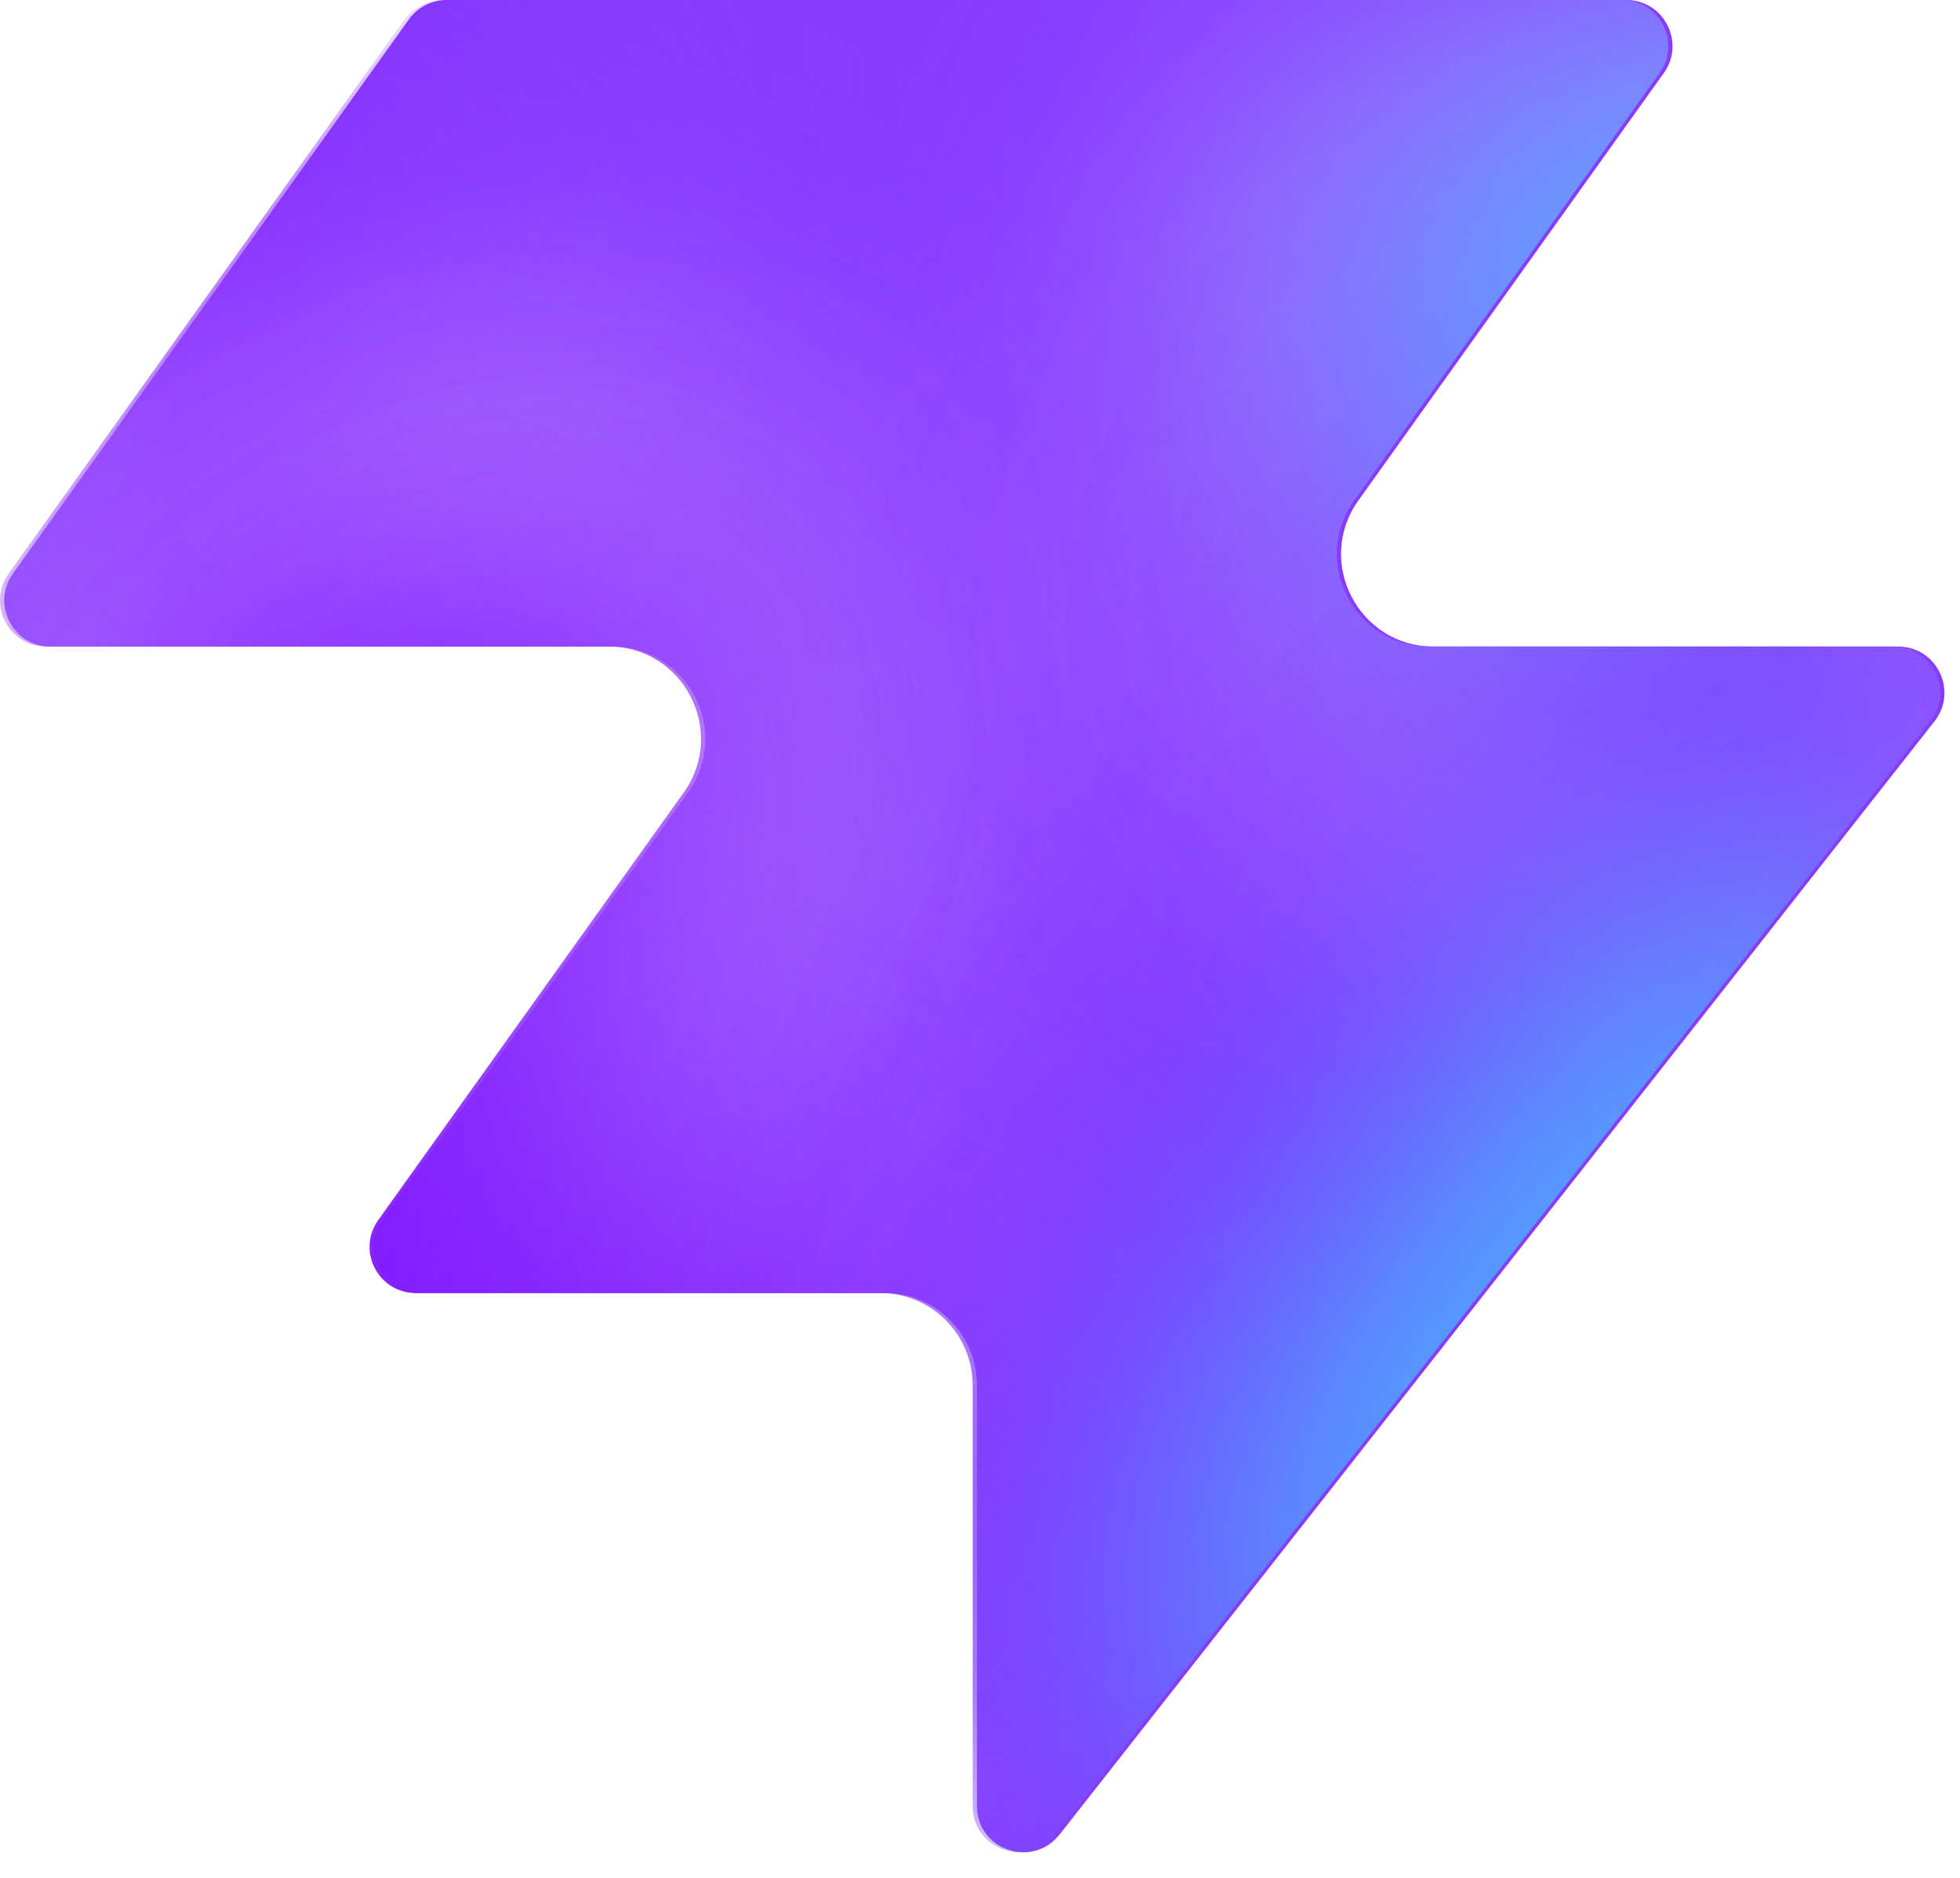
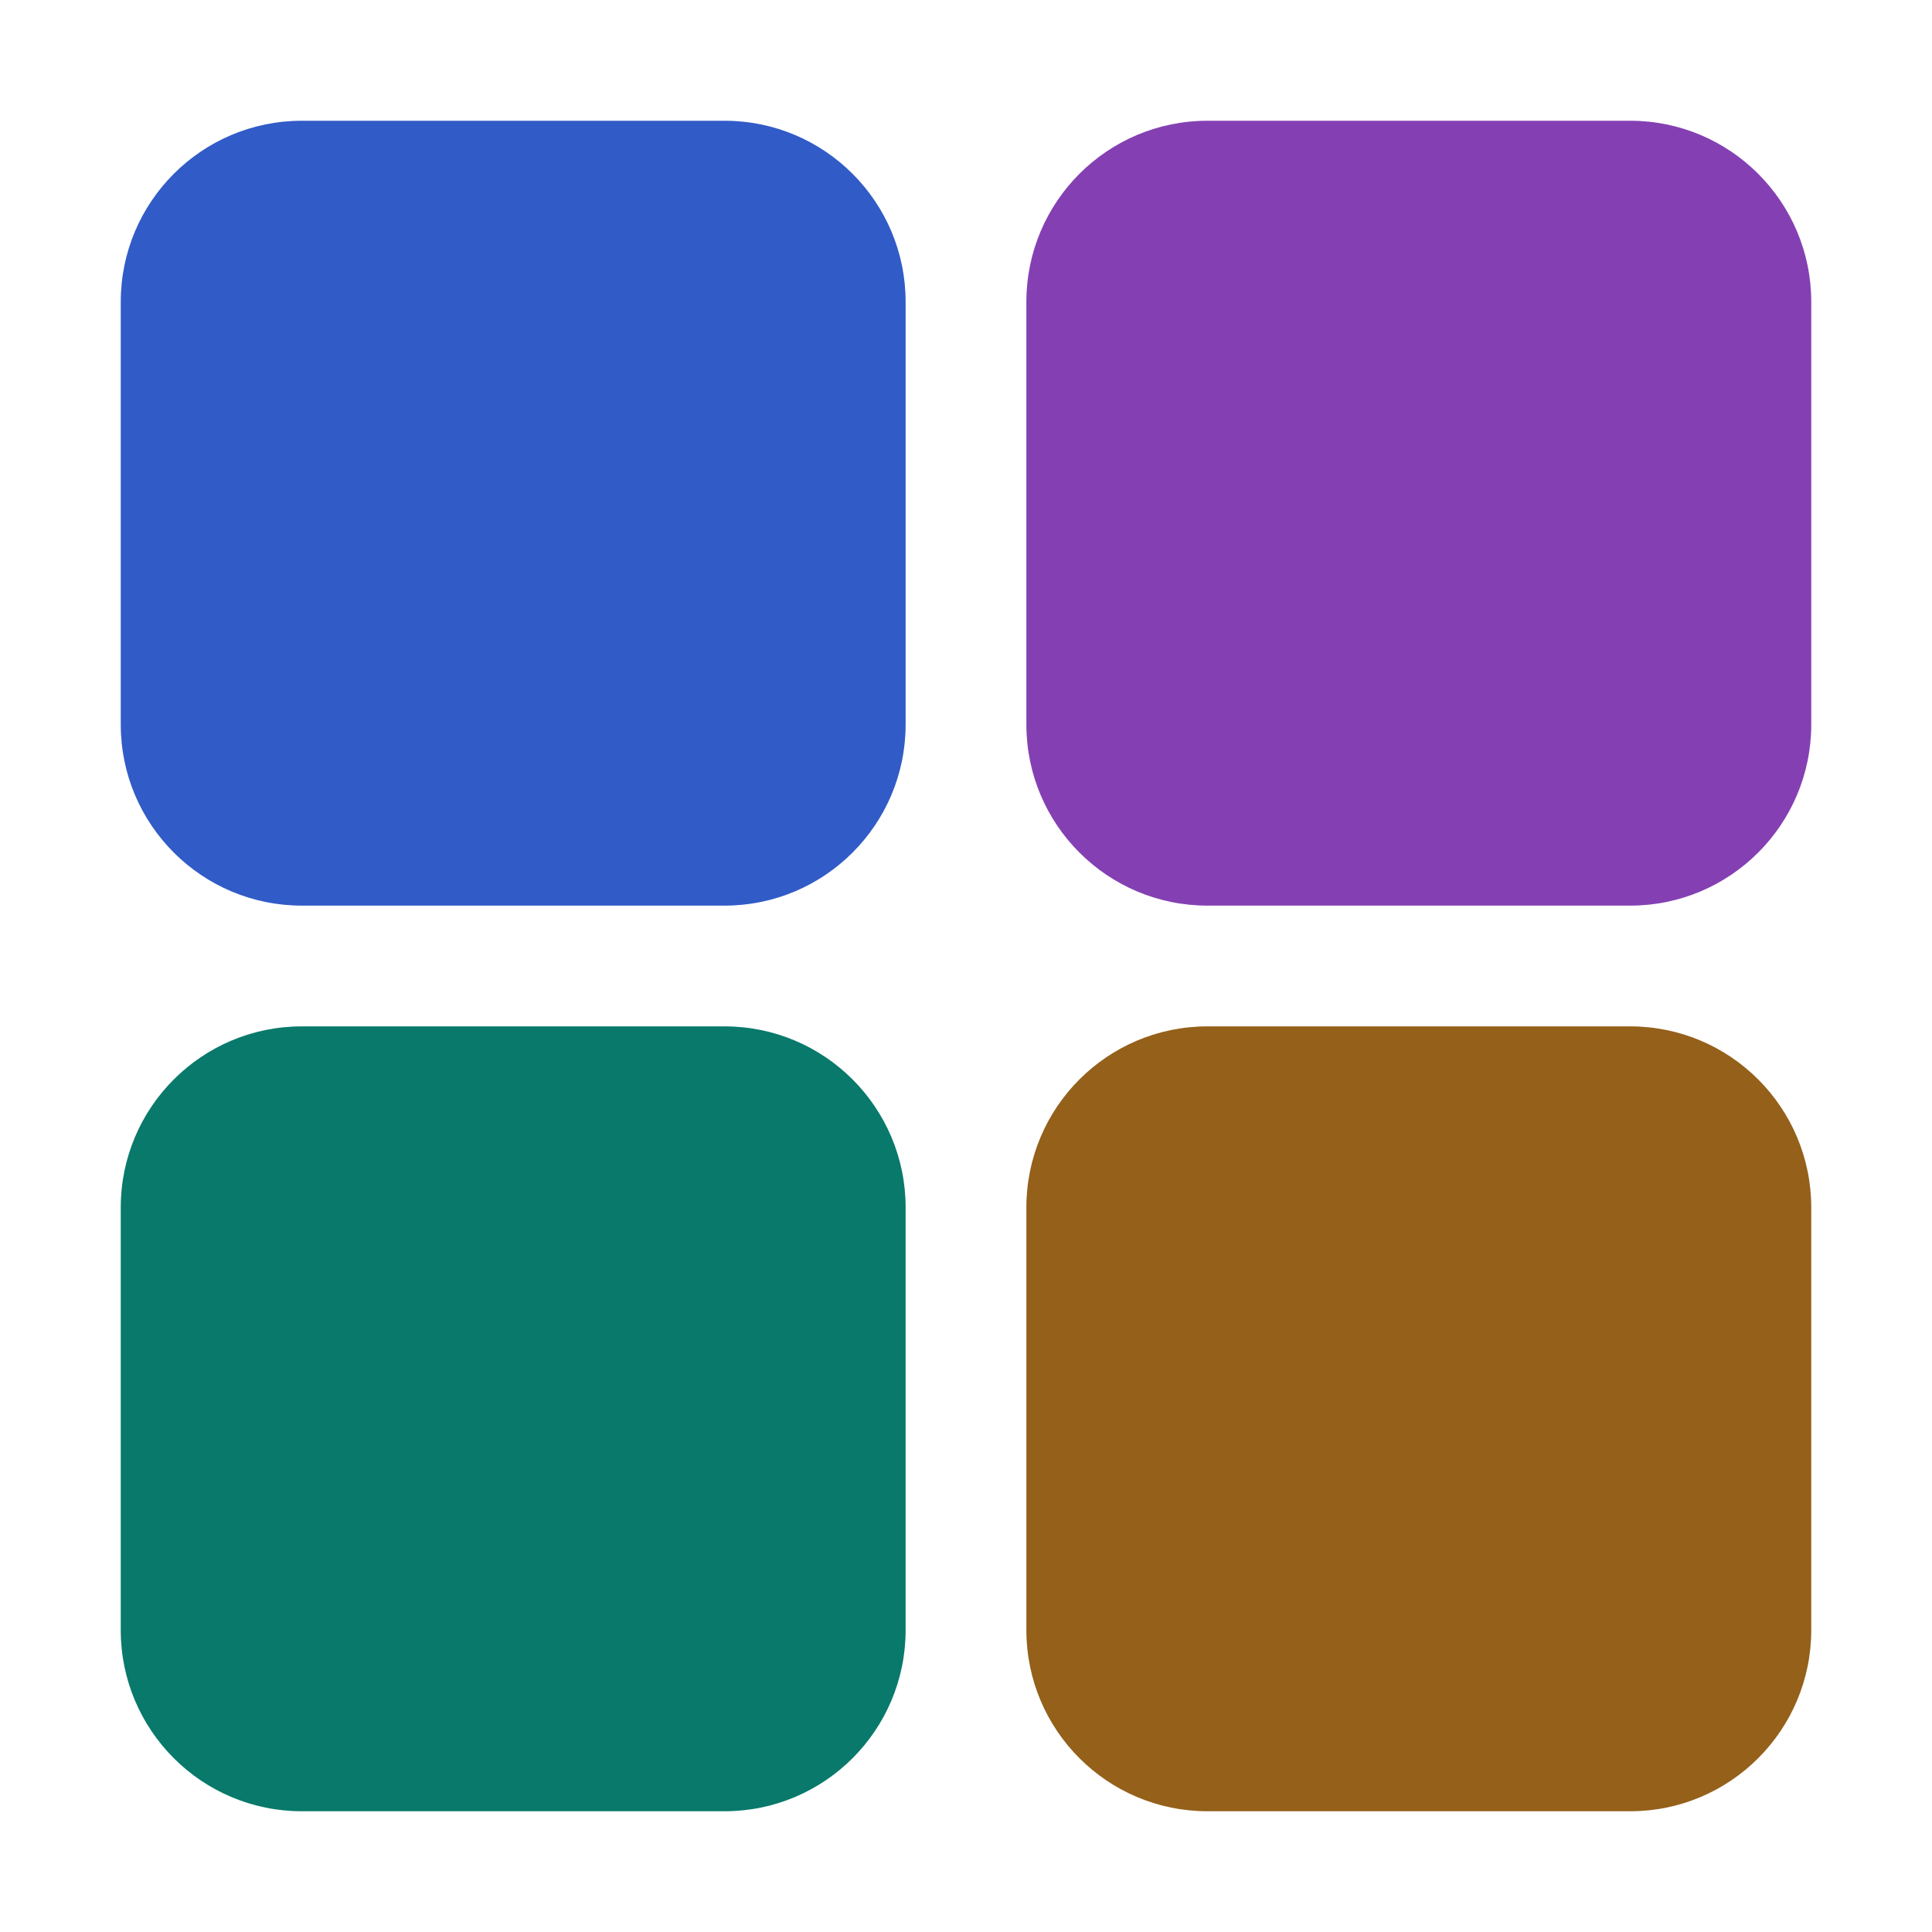
- <svg xmlns="http://www.w3.org/2000/svg" width="48" height="46" fill="none" viewBox="0 0 48 46">
-   <path fill="#863bff" d="M25.946 44.938c-.664.845-2.021.375-2.021-.698V33.937a2.26 2.26 0 0 0-2.262-2.262H10.287c-.92 0-1.456-1.04-.92-1.788l7.48-10.471c1.07-1.497 0-3.578-1.842-3.578H1.237c-.92 0-1.456-1.04-.92-1.788L10.013.474c.214-.297.556-.474.92-.474h28.894c.92 0 1.456 1.04.92 1.788l-7.48 10.471c-1.07 1.498 0 3.579 1.842 3.579h11.377c.943 0 1.473 1.088.89 1.83L25.947 44.94z" style="fill:#863bff;fill:color(display-p3 .525 .23 1);fill-opacity:1" />
-   <mask id="a" width="48" height="46" x="0" y="0" maskUnits="userSpaceOnUse" style="mask-type:alpha">
-     <path fill="#000" d="M25.842 44.938c-.664.844-2.021.375-2.021-.698V33.937a2.26 2.26 0 0 0-2.262-2.262H10.183c-.92 0-1.456-1.04-.92-1.788l7.48-10.471c1.07-1.498 0-3.579-1.842-3.579H1.133c-.92 0-1.456-1.04-.92-1.787L9.91.473c.214-.297.556-.474.92-.474h28.894c.92 0 1.456 1.04.92 1.788l-7.48 10.471c-1.07 1.498 0 3.578 1.842 3.578h11.377c.943 0 1.473 1.088.89 1.832L25.843 44.94z" style="fill:#000;fill-opacity:1" />
-   </mask>
-   <g mask="url(#a)">
-     <g filter="url(#b)">
-       <ellipse cx="5.508" cy="14.704" fill="#ede6ff" rx="5.508" ry="14.704" style="fill:#ede6ff;fill:color(display-p3 .927 .903 1);fill-opacity:1" transform="matrix(.00324 1 1 -.00324 -4.47 31.516)" />
-     </g>
-     <g filter="url(#c)">
-       <ellipse cx="10.399" cy="29.851" fill="#ede6ff" rx="10.399" ry="29.851" style="fill:#ede6ff;fill:color(display-p3 .927 .903 1);fill-opacity:1" transform="matrix(.00324 1 1 -.00324 -39.328 7.883)" />
-     </g>
-     <g filter="url(#d)">
-       <ellipse cx="5.508" cy="30.487" fill="#7e14ff" rx="5.508" ry="30.487" style="fill:#7e14ff;fill:color(display-p3 .492 .077 1);fill-opacity:1" transform="rotate(89.814 -25.913 -14.639)scale(1 -1)" />
-     </g>
-     <g filter="url(#e)">
-       <ellipse cx="5.508" cy="30.599" fill="#7e14ff" rx="5.508" ry="30.599" style="fill:#7e14ff;fill:color(display-p3 .492 .077 1);fill-opacity:1" transform="rotate(89.814 -32.644 -3.334)scale(1 -1)" />
-     </g>
-     <g filter="url(#f)">
-       <ellipse cx="5.508" cy="30.599" fill="#7e14ff" rx="5.508" ry="30.599" style="fill:#7e14ff;fill:color(display-p3 .492 .077 1);fill-opacity:1" transform="matrix(.00324 1 1 -.00324 -34.34 30.47)" />
-     </g>
-     <g filter="url(#g)">
-       <ellipse cx="14.072" cy="22.078" fill="#ede6ff" rx="14.072" ry="22.078" style="fill:#ede6ff;fill:color(display-p3 .927 .903 1);fill-opacity:1" transform="rotate(93.35 24.506 48.493)scale(-1 1)" />
-     </g>
-     <g filter="url(#h)">
-       <ellipse cx="3.47" cy="21.501" fill="#7e14ff" rx="3.47" ry="21.501" style="fill:#7e14ff;fill:color(display-p3 .492 .077 1);fill-opacity:1" transform="rotate(89.009 28.708 47.59)scale(-1 1)" />
-     </g>
-     <g filter="url(#i)">
-       <ellipse cx="3.47" cy="21.501" fill="#7e14ff" rx="3.47" ry="21.501" style="fill:#7e14ff;fill:color(display-p3 .492 .077 1);fill-opacity:1" transform="rotate(89.009 28.708 47.59)scale(-1 1)" />
-     </g>
-     <g filter="url(#j)">
-       <ellipse cx=".387" cy="8.972" fill="#7e14ff" rx="4.407" ry="29.108" style="fill:#7e14ff;fill:color(display-p3 .492 .077 1);fill-opacity:1" transform="rotate(39.51 .387 8.972)" />
-     </g>
-     <g filter="url(#k)">
-       <ellipse cx="47.523" cy="-6.092" fill="#7e14ff" rx="4.407" ry="29.108" style="fill:#7e14ff;fill:color(display-p3 .492 .077 1);fill-opacity:1" transform="rotate(37.892 47.523 -6.092)" />
-     </g>
-     <g filter="url(#l)">
-       <ellipse cx="41.412" cy="6.333" fill="#47bfff" rx="5.971" ry="9.665" style="fill:#47bfff;fill:color(display-p3 .28 .748 1);fill-opacity:1" transform="rotate(37.892 41.412 6.333)" />
-     </g>
-     <g filter="url(#m)">
-       <ellipse cx="-1.879" cy="38.332" fill="#7e14ff" rx="4.407" ry="29.108" style="fill:#7e14ff;fill:color(display-p3 .492 .077 1);fill-opacity:1" transform="rotate(37.892 -1.88 38.332)" />
-     </g>
-     <g filter="url(#n)">
-       <ellipse cx="-1.879" cy="38.332" fill="#7e14ff" rx="4.407" ry="29.108" style="fill:#7e14ff;fill:color(display-p3 .492 .077 1);fill-opacity:1" transform="rotate(37.892 -1.88 38.332)" />
-     </g>
-     <g filter="url(#o)">
-       <ellipse cx="35.651" cy="29.907" fill="#7e14ff" rx="4.407" ry="29.108" style="fill:#7e14ff;fill:color(display-p3 .492 .077 1);fill-opacity:1" transform="rotate(37.892 35.651 29.907)" />
-     </g>
-     <g filter="url(#p)">
-       <ellipse cx="38.418" cy="32.4" fill="#47bfff" rx="5.971" ry="15.297" style="fill:#47bfff;fill:color(display-p3 .28 .748 1);fill-opacity:1" transform="rotate(37.892 38.418 32.4)" />
-     </g>
-   </g>
-   <defs>
-     <filter id="b" width="60.045" height="41.654" x="-19.77" y="16.149" color-interpolation-filters="sRGB" filterUnits="userSpaceOnUse">
-       <feFlood flood-opacity="0" result="BackgroundImageFix" />
-       <feBlend in="SourceGraphic" in2="BackgroundImageFix" result="shape" />
-       <feGaussianBlur result="effect1_foregroundBlur_2002_17158" stdDeviation="7.659" />
-     </filter>
-     <filter id="c" width="90.34" height="51.437" x="-54.613" y="-7.533" color-interpolation-filters="sRGB" filterUnits="userSpaceOnUse">
-       <feFlood flood-opacity="0" result="BackgroundImageFix" />
-       <feBlend in="SourceGraphic" in2="BackgroundImageFix" result="shape" />
-       <feGaussianBlur result="effect1_foregroundBlur_2002_17158" stdDeviation="7.659" />
-     </filter>
-     <filter id="d" width="79.355" height="29.4" x="-49.64" y="2.03" color-interpolation-filters="sRGB" filterUnits="userSpaceOnUse">
-       <feFlood flood-opacity="0" result="BackgroundImageFix" />
-       <feBlend in="SourceGraphic" in2="BackgroundImageFix" result="shape" />
-       <feGaussianBlur result="effect1_foregroundBlur_2002_17158" stdDeviation="4.596" />
-     </filter>
-     <filter id="e" width="79.579" height="29.4" x="-45.045" y="20.029" color-interpolation-filters="sRGB" filterUnits="userSpaceOnUse">
-       <feFlood flood-opacity="0" result="BackgroundImageFix" />
-       <feBlend in="SourceGraphic" in2="BackgroundImageFix" result="shape" />
-       <feGaussianBlur result="effect1_foregroundBlur_2002_17158" stdDeviation="4.596" />
-     </filter>
-     <filter id="f" width="79.579" height="29.4" x="-43.513" y="21.178" color-interpolation-filters="sRGB" filterUnits="userSpaceOnUse">
-       <feFlood flood-opacity="0" result="BackgroundImageFix" />
-       <feBlend in="SourceGraphic" in2="BackgroundImageFix" result="shape" />
-       <feGaussianBlur result="effect1_foregroundBlur_2002_17158" stdDeviation="4.596" />
-     </filter>
-     <filter id="g" width="74.749" height="58.852" x="15.756" y="-17.901" color-interpolation-filters="sRGB" filterUnits="userSpaceOnUse">
-       <feFlood flood-opacity="0" result="BackgroundImageFix" />
-       <feBlend in="SourceGraphic" in2="BackgroundImageFix" result="shape" />
-       <feGaussianBlur result="effect1_foregroundBlur_2002_17158" stdDeviation="7.659" />
-     </filter>
-     <filter id="h" width="61.377" height="25.362" x="23.548" y="2.284" color-interpolation-filters="sRGB" filterUnits="userSpaceOnUse">
-       <feFlood flood-opacity="0" result="BackgroundImageFix" />
-       <feBlend in="SourceGraphic" in2="BackgroundImageFix" result="shape" />
-       <feGaussianBlur result="effect1_foregroundBlur_2002_17158" stdDeviation="4.596" />
-     </filter>
-     <filter id="i" width="61.377" height="25.362" x="23.548" y="2.284" color-interpolation-filters="sRGB" filterUnits="userSpaceOnUse">
-       <feFlood flood-opacity="0" result="BackgroundImageFix" />
-       <feBlend in="SourceGraphic" in2="BackgroundImageFix" result="shape" />
-       <feGaussianBlur result="effect1_foregroundBlur_2002_17158" stdDeviation="4.596" />
-     </filter>
-     <filter id="j" width="56.045" height="63.649" x="-27.636" y="-22.853" color-interpolation-filters="sRGB" filterUnits="userSpaceOnUse">
-       <feFlood flood-opacity="0" result="BackgroundImageFix" />
-       <feBlend in="SourceGraphic" in2="BackgroundImageFix" result="shape" />
-       <feGaussianBlur result="effect1_foregroundBlur_2002_17158" stdDeviation="4.596" />
-     </filter>
-     <filter id="k" width="54.814" height="64.646" x="20.116" y="-38.415" color-interpolation-filters="sRGB" filterUnits="userSpaceOnUse">
-       <feFlood flood-opacity="0" result="BackgroundImageFix" />
-       <feBlend in="SourceGraphic" in2="BackgroundImageFix" result="shape" />
-       <feGaussianBlur result="effect1_foregroundBlur_2002_17158" stdDeviation="4.596" />
-     </filter>
-     <filter id="l" width="33.541" height="35.313" x="24.641" y="-11.323" color-interpolation-filters="sRGB" filterUnits="userSpaceOnUse">
-       <feFlood flood-opacity="0" result="BackgroundImageFix" />
-       <feBlend in="SourceGraphic" in2="BackgroundImageFix" result="shape" />
-       <feGaussianBlur result="effect1_foregroundBlur_2002_17158" stdDeviation="4.596" />
-     </filter>
-     <filter id="m" width="54.814" height="64.646" x="-29.286" y="6.009" color-interpolation-filters="sRGB" filterUnits="userSpaceOnUse">
-       <feFlood flood-opacity="0" result="BackgroundImageFix" />
-       <feBlend in="SourceGraphic" in2="BackgroundImageFix" result="shape" />
-       <feGaussianBlur result="effect1_foregroundBlur_2002_17158" stdDeviation="4.596" />
-     </filter>
-     <filter id="n" width="54.814" height="64.646" x="-29.286" y="6.009" color-interpolation-filters="sRGB" filterUnits="userSpaceOnUse">
-       <feFlood flood-opacity="0" result="BackgroundImageFix" />
-       <feBlend in="SourceGraphic" in2="BackgroundImageFix" result="shape" />
-       <feGaussianBlur result="effect1_foregroundBlur_2002_17158" stdDeviation="4.596" />
-     </filter>
-     <filter id="o" width="54.814" height="64.646" x="8.244" y="-2.416" color-interpolation-filters="sRGB" filterUnits="userSpaceOnUse">
-       <feFlood flood-opacity="0" result="BackgroundImageFix" />
-       <feBlend in="SourceGraphic" in2="BackgroundImageFix" result="shape" />
-       <feGaussianBlur result="effect1_foregroundBlur_2002_17158" stdDeviation="4.596" />
-     </filter>
-     <filter id="p" width="39.409" height="43.623" x="18.713" y="10.588" color-interpolation-filters="sRGB" filterUnits="userSpaceOnUse">
-       <feFlood flood-opacity="0" result="BackgroundImageFix" />
-       <feBlend in="SourceGraphic" in2="BackgroundImageFix" result="shape" />
-       <feGaussianBlur result="effect1_foregroundBlur_2002_17158" stdDeviation="4.596" />
-     </filter>
-   </defs>
+ <svg xmlns="http://www.w3.org/2000/svg" width="32" height="32" viewBox="0 0 32 32">
+   <rect x="2" y="2" width="13" height="13" rx="3" fill="#315bc7" />
+   <rect x="17" y="2" width="13" height="13" rx="3" fill="#8440b3" />
+   <rect x="2" y="17" width="13" height="13" rx="3" fill="#08796b" />
+   <rect x="17" y="17" width="13" height="13" rx="3" fill="#94601a" />
</svg>
